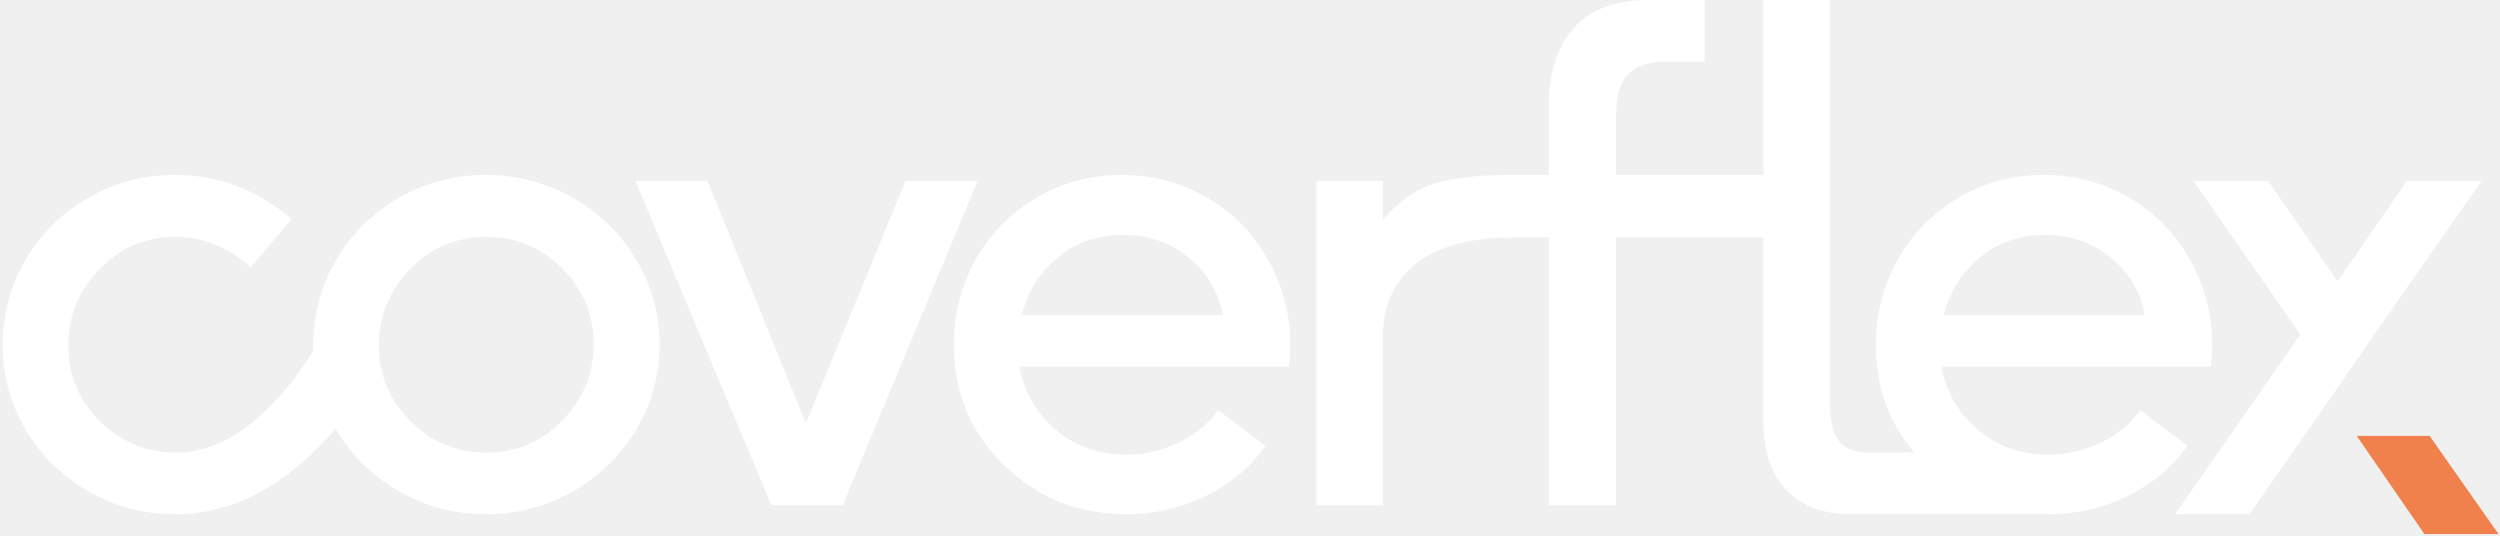
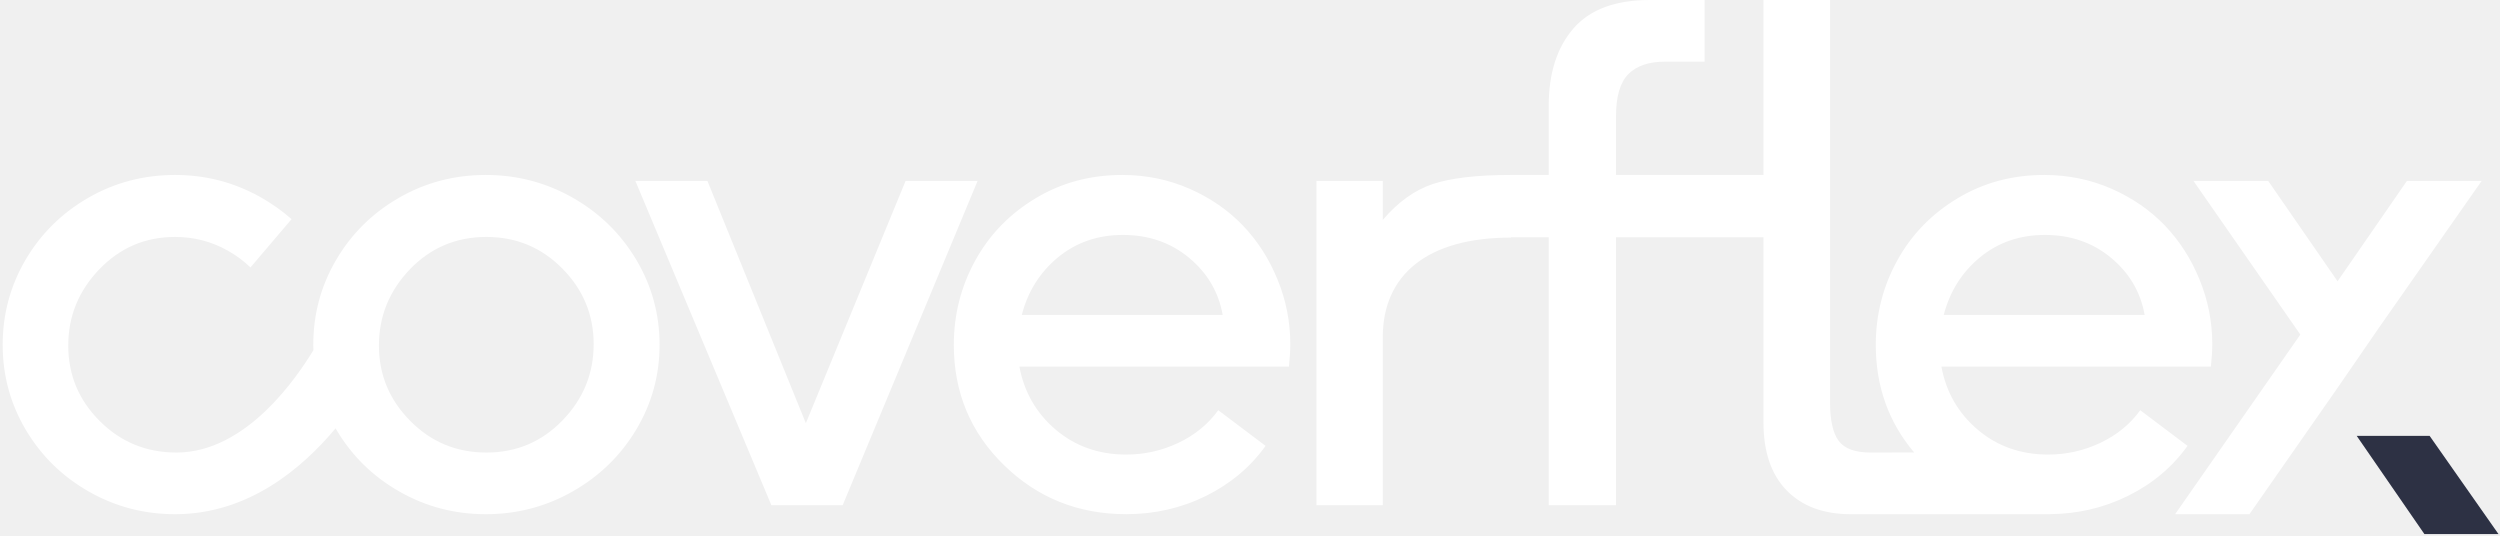
<svg xmlns="http://www.w3.org/2000/svg" width="112" height="24" viewBox="0 0 112 24" fill="none">
  <mask id="mask0" mask-type="alpha" maskUnits="userSpaceOnUse" x="0" y="0" width="112" height="24">
    <path fill-rule="evenodd" clip-rule="evenodd" d="M79.004 0V7.838H72.397V5.21C72.397 4.325 72.581 3.695 72.949 3.321C73.319 2.949 73.867 2.762 74.595 2.762H76.366V0H73.911C72.367 0 71.225 0.425 70.489 1.276C69.751 2.127 69.382 3.284 69.382 4.748V7.838H67.689C66.184 7.838 65.022 7.972 64.205 8.239C63.386 8.509 62.633 9.047 61.948 9.853V8.106H58.977V22.632H61.948V15.108C61.948 12.304 63.957 10.644 67.689 10.644V10.629H69.382V22.632H72.397V10.629H79.004V18.93C79.004 20.245 79.349 21.256 80.04 21.968C80.733 22.678 81.691 23.036 82.912 23.036H91.835L91.834 23.034C93.079 23.024 94.241 22.753 95.323 22.221C96.423 21.679 97.316 20.93 98.002 19.975L95.883 18.378C95.429 19.005 94.832 19.491 94.094 19.841C93.356 20.189 92.579 20.364 91.76 20.364C90.529 20.364 89.475 19.992 88.602 19.25C87.728 18.509 87.186 17.565 86.974 16.423H99.048C99.09 16.024 99.11 15.691 99.11 15.421C99.11 14.417 98.92 13.452 98.54 12.526C98.163 11.599 97.645 10.792 96.988 10.106C96.332 9.421 95.535 8.869 94.595 8.455C93.655 8.045 92.651 7.838 91.58 7.838C90.144 7.838 88.847 8.188 87.687 8.891C86.525 9.591 85.626 10.522 84.99 11.682C84.354 12.842 84.035 14.098 84.035 15.45C84.035 17.311 84.609 18.918 85.754 20.27C84.733 20.273 83.917 20.274 83.805 20.274C83.109 20.274 82.63 20.099 82.373 19.751C82.115 19.403 81.986 18.825 81.986 18.02V0H79.004ZM88.708 11.524C89.522 10.858 90.49 10.525 91.61 10.525C92.762 10.525 93.749 10.865 94.573 11.548C95.394 12.229 95.897 13.082 96.08 14.108H87.08C87.354 13.053 87.896 12.193 88.708 11.524ZM46.382 8.891C45.22 9.591 44.322 10.522 43.686 11.682C43.049 12.842 42.731 14.099 42.731 15.45C42.731 17.58 43.48 19.377 44.981 20.84C46.481 22.304 48.307 23.035 50.455 23.035C51.729 23.035 52.916 22.764 54.018 22.222C55.118 21.679 56.012 20.93 56.698 19.975L54.578 18.378C54.124 19.005 53.527 19.491 52.789 19.841C52.052 20.189 51.275 20.364 50.455 20.364C49.224 20.364 48.171 19.992 47.297 19.25C46.424 18.509 45.882 17.565 45.669 16.423H57.744C57.786 16.024 57.805 15.691 57.805 15.421C57.805 14.417 57.615 13.452 57.235 12.526C56.858 11.599 56.34 10.792 55.684 10.106C55.027 9.421 54.23 8.869 53.291 8.456C52.35 8.045 51.347 7.838 50.276 7.838C48.84 7.838 47.542 8.188 46.382 8.891ZM47.404 11.524C48.218 10.858 49.185 10.525 50.305 10.525C51.457 10.525 52.444 10.865 53.268 11.548C54.09 12.229 54.593 13.082 54.776 14.108H45.776C46.049 13.053 46.592 12.193 47.404 11.524ZM17.862 8.867C16.674 9.554 15.74 10.481 15.059 11.643C14.375 12.808 14.035 14.077 14.035 15.45C14.035 15.53 14.04 15.607 14.042 15.686C13.355 16.813 11.074 20.274 7.906 20.274C6.552 20.274 5.407 19.802 4.467 18.861C3.527 17.923 3.058 16.795 3.058 15.482C3.058 14.167 3.522 13.029 4.452 12.061C5.382 11.096 6.512 10.615 7.845 10.615C8.684 10.615 9.466 10.816 10.186 11.218C10.574 11.434 10.919 11.689 11.221 11.981L13.062 9.818C12.631 9.437 12.152 9.1 11.627 8.808C10.46 8.162 9.199 7.838 7.845 7.838C6.431 7.838 5.131 8.181 3.944 8.867C2.758 9.554 1.825 10.481 1.142 11.643C0.461 12.808 0.12 14.077 0.12 15.45C0.12 16.824 0.466 18.093 1.156 19.258C1.849 20.422 2.789 21.344 3.976 22.02C5.163 22.698 6.453 23.036 7.845 23.036C11.14 23.036 13.545 20.968 15.035 19.188C15.049 19.211 15.06 19.235 15.074 19.258C15.764 20.422 16.704 21.344 17.891 22.02C19.078 22.698 20.368 23.036 21.762 23.036C23.166 23.036 24.466 22.695 25.663 22.012C26.859 21.331 27.807 20.407 28.505 19.243C29.201 18.078 29.549 16.814 29.549 15.45C29.549 14.077 29.201 12.805 28.505 11.636C27.807 10.467 26.859 9.542 25.663 8.86C24.466 8.179 23.166 7.838 21.762 7.838C20.349 7.838 19.048 8.181 17.862 8.867ZM18.377 18.854C17.442 17.911 16.976 16.785 16.976 15.482C16.976 14.167 17.44 13.029 18.367 12.061C19.298 11.096 20.44 10.615 21.792 10.615C23.127 10.615 24.259 11.086 25.194 12.032C26.129 12.978 26.596 14.108 26.596 15.421C26.596 16.734 26.132 17.872 25.201 18.832C24.271 19.793 23.136 20.274 21.792 20.274C20.45 20.274 19.31 19.8 18.377 18.854ZM107.829 8.106L104.723 12.601L101.616 8.106H98.268L103.055 14.988L97.445 23.036H100.775L104.723 17.376L106.544 14.73L111.177 8.106H107.829ZM40.57 8.106L36.102 18.959L31.693 8.106H28.465L34.557 22.632H37.752L43.796 8.106H40.57Z" fill="white" />
  </mask>
  <g mask="url(#mask0)">
    <path fill-rule="evenodd" clip-rule="evenodd" d="M-1.079 23.326H112.376V-2.068H-1.079V23.326Z" fill="white" />
  </g>
-   <path fill-rule="evenodd" clip-rule="evenodd" d="M105.58 19.527L108.612 23.925H111.931L108.847 19.527H105.58Z" fill="#F0814D" />
+   <path fill-rule="evenodd" clip-rule="evenodd" d="M105.58 19.527L108.612 23.925H111.931L108.847 19.527H105.58Z" fill="#2D3144" />
</svg>
